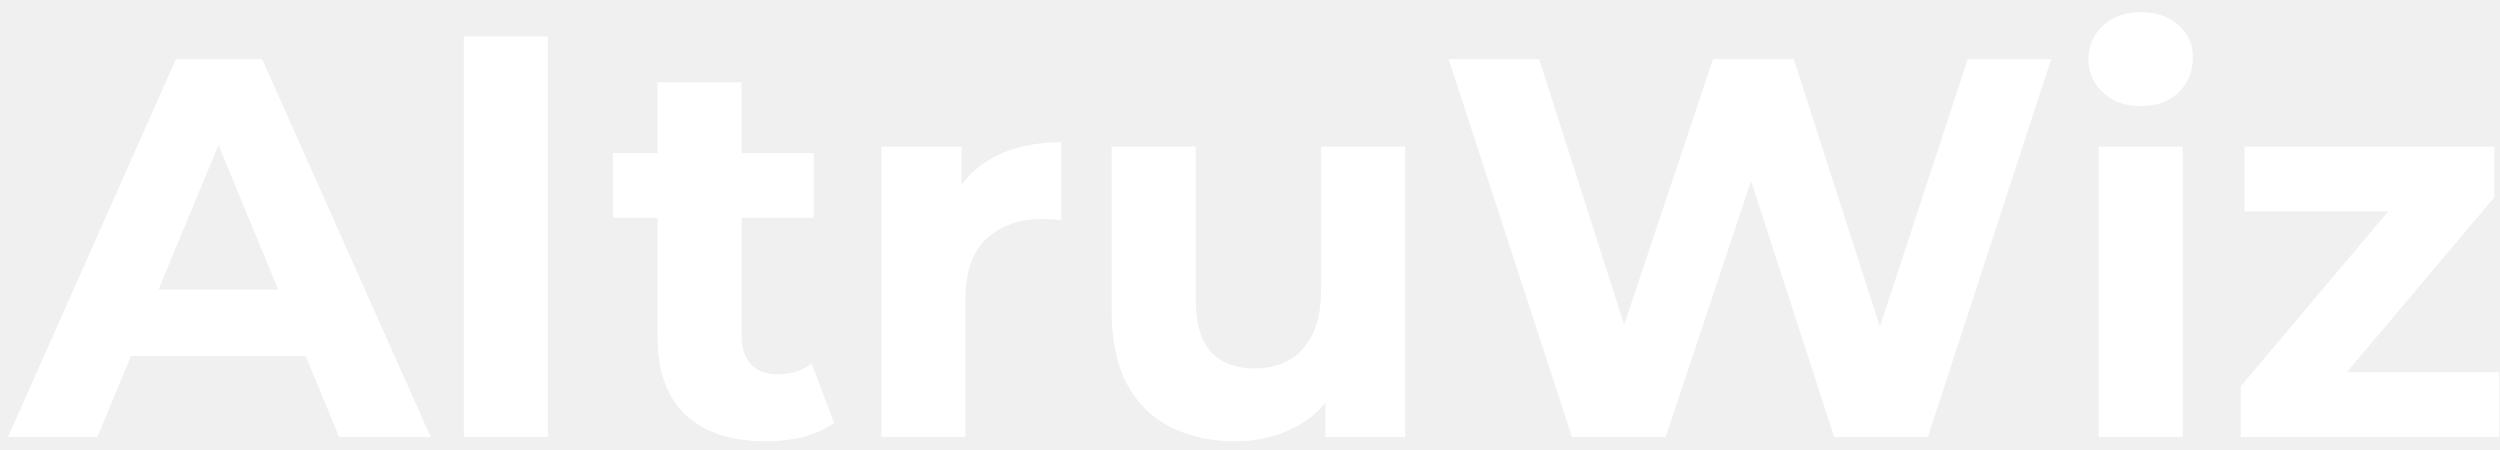
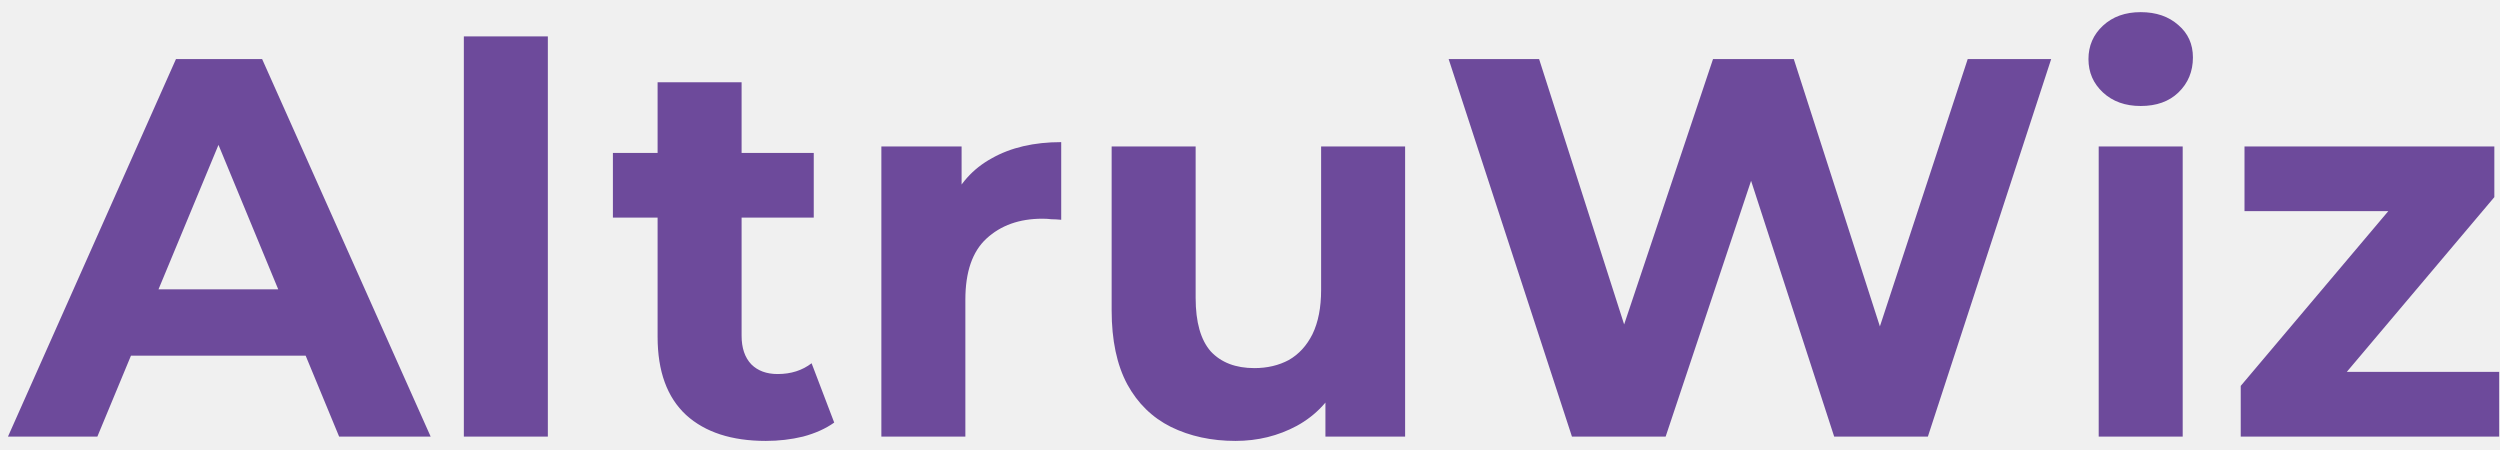
- <svg xmlns="http://www.w3.org/2000/svg" width="339" height="61" viewBox="0 0 339 61" fill="none">
-   <path d="M1.082 59.257L23.862 8.017H35.545L58.399 59.257H45.986L27.294 14.02H31.967L13.202 59.257H1.082ZM12.472 48.277L15.612 39.273H41.897L45.11 48.277H12.472ZM62.898 59.257V4.943H74.289V59.257H62.898ZM103.847 59.843C99.222 59.843 95.62 58.672 93.04 56.329C90.46 53.938 89.171 50.4 89.171 45.715V11.165H100.561V45.569C100.561 47.228 100.999 48.521 101.875 49.448C102.751 50.327 103.944 50.766 105.453 50.766C107.254 50.766 108.787 50.278 110.053 49.302L113.12 57.354C111.951 58.184 110.54 58.818 108.885 59.257C107.278 59.648 105.599 59.843 103.847 59.843ZM83.11 29.538V20.754H110.345V29.538H83.11ZM119.514 59.257V19.875H130.393V31.002L128.86 27.781C130.028 25 131.902 22.901 134.482 21.486C137.062 20.022 140.201 19.29 143.901 19.29V29.831C143.414 29.782 142.976 29.758 142.587 29.758C142.197 29.709 141.783 29.684 141.345 29.684C138.23 29.684 135.699 30.587 133.752 32.393C131.853 34.15 130.904 36.907 130.904 40.664V59.257H119.514ZM167.533 59.843C164.272 59.843 161.351 59.208 158.771 57.94C156.24 56.671 154.269 54.743 152.857 52.157C151.445 49.522 150.74 46.179 150.74 42.128V19.875H162.13V40.445C162.13 43.714 162.811 46.13 164.174 47.692C165.586 49.204 167.557 49.961 170.089 49.961C171.841 49.961 173.399 49.595 174.763 48.863C176.126 48.082 177.196 46.911 177.975 45.349C178.754 43.739 179.143 41.738 179.143 39.347V19.875H190.534V59.257H179.728V48.423L181.699 51.571C180.385 54.304 178.438 56.378 175.858 57.793C173.326 59.16 170.551 59.843 167.533 59.843ZM213.156 59.257L196.436 8.017H208.703L223.233 53.401H217.099L232.287 8.017H243.239L257.842 53.401H251.928L266.823 8.017H278.14L261.42 59.257H248.715L235.791 19.436H239.15L225.861 59.257H213.156ZM284.583 59.257V19.875H295.973V59.257H284.583ZM290.278 14.386C288.185 14.386 286.481 13.775 285.167 12.556C283.853 11.335 283.196 9.823 283.196 8.017C283.196 6.212 283.853 4.699 285.167 3.479C286.481 2.259 288.185 1.649 290.278 1.649C292.371 1.649 294.075 2.234 295.389 3.406C296.703 4.528 297.361 5.992 297.361 7.798C297.361 9.701 296.703 11.287 295.389 12.556C294.124 13.775 292.42 14.386 290.278 14.386ZM303.843 59.257V52.376L327.062 24.853L329.034 28.66H304.354V19.875H338.234V26.756L315.015 54.279L312.97 50.473H338.891V59.257H303.843Z" fill="white" />
+ <svg xmlns="http://www.w3.org/2000/svg" width="534" height="96" viewBox="0 0 534 96" fill="none">
+   <path d="M1.703 93.257L37.588 12.617H55.99L91.99 93.257H72.438L42.994 22.064H50.355L20.796 93.257H1.703ZM19.645 75.977L24.591 61.807H65.997L71.057 75.977H19.645ZM99.078 93.257V7.779H117.021V93.257H99.078ZM163.581 94.179C156.297 94.179 150.623 92.335 146.559 88.649C142.495 84.886 140.463 79.318 140.463 71.945V17.571H158.405V71.715C158.405 74.326 159.095 76.361 160.476 77.82C161.856 79.203 163.734 79.894 166.111 79.894C168.948 79.894 171.364 79.126 173.357 77.59L178.188 90.262C176.348 91.567 174.124 92.566 171.517 93.257C168.987 93.871 166.341 94.179 163.581 94.179ZM130.917 46.486V32.662H173.817V46.486H130.917ZM188.26 93.257V31.279H205.397V48.79L202.982 43.721C204.822 39.343 207.774 36.041 211.838 33.814C215.902 31.51 220.848 30.358 226.675 30.358V46.947C225.908 46.87 225.218 46.831 224.605 46.831C223.991 46.755 223.34 46.716 222.65 46.716C217.742 46.716 213.755 48.137 210.688 50.979C207.698 53.743 206.202 58.083 206.202 63.996V93.257H188.26ZM263.901 94.179C258.764 94.179 254.163 93.18 250.099 91.183C246.112 89.187 243.007 86.153 240.783 82.083C238.56 77.936 237.448 72.675 237.448 66.3V31.279H255.39V63.651C255.39 68.796 256.464 72.598 258.611 75.055C260.834 77.436 263.94 78.627 267.927 78.627C270.687 78.627 273.141 78.051 275.289 76.899C277.436 75.67 279.123 73.827 280.35 71.369C281.577 68.835 282.19 65.686 282.19 61.923V31.279H300.132V93.257H283.11V76.207L286.216 81.161C284.145 85.462 281.078 88.726 277.014 90.953C273.026 93.103 268.655 94.179 263.901 94.179ZM335.768 93.257L309.43 12.617H328.752L351.64 84.041H341.979L365.902 12.617H383.154L406.157 84.041H396.841L420.304 12.617H438.132L411.793 93.257H391.781L371.423 30.588H376.714L355.781 93.257H335.768ZM448.281 93.257V31.279H466.223V93.257H448.281ZM457.252 22.64C453.955 22.64 451.271 21.68 449.201 19.759C447.13 17.84 446.095 15.459 446.095 12.617C446.095 9.776 447.13 7.395 449.201 5.475C451.271 3.555 453.955 2.595 457.252 2.595C460.549 2.595 463.233 3.516 465.303 5.36C467.373 7.126 468.408 9.43 468.408 12.271C468.408 15.267 467.373 17.763 465.303 19.759C463.309 21.68 460.626 22.64 457.252 22.64ZM478.62 93.257V82.428L515.195 39.113L518.3 45.103H479.425V31.279H532.792V42.108L496.217 85.424L492.997 79.433H533.827V93.257H478.62Z" fill="#6D4A9B" />
</svg>
